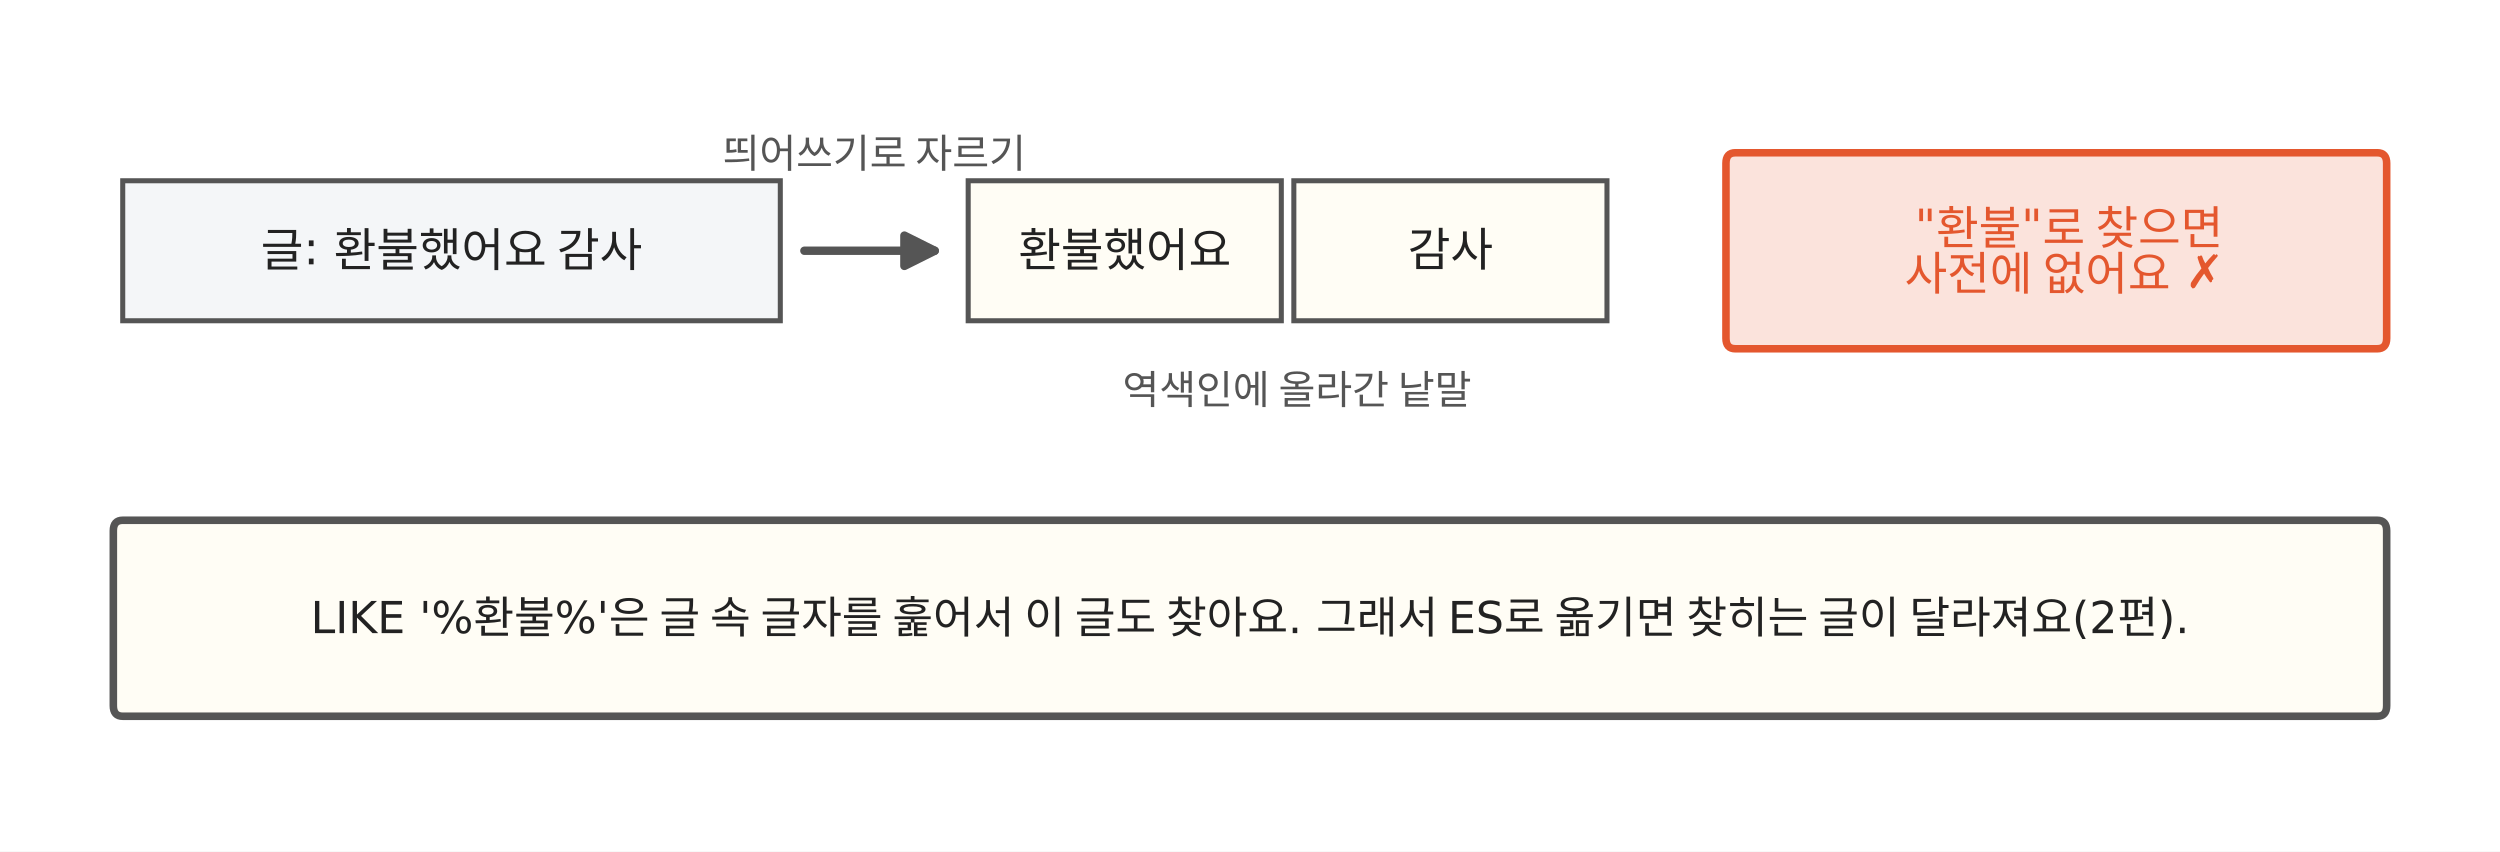
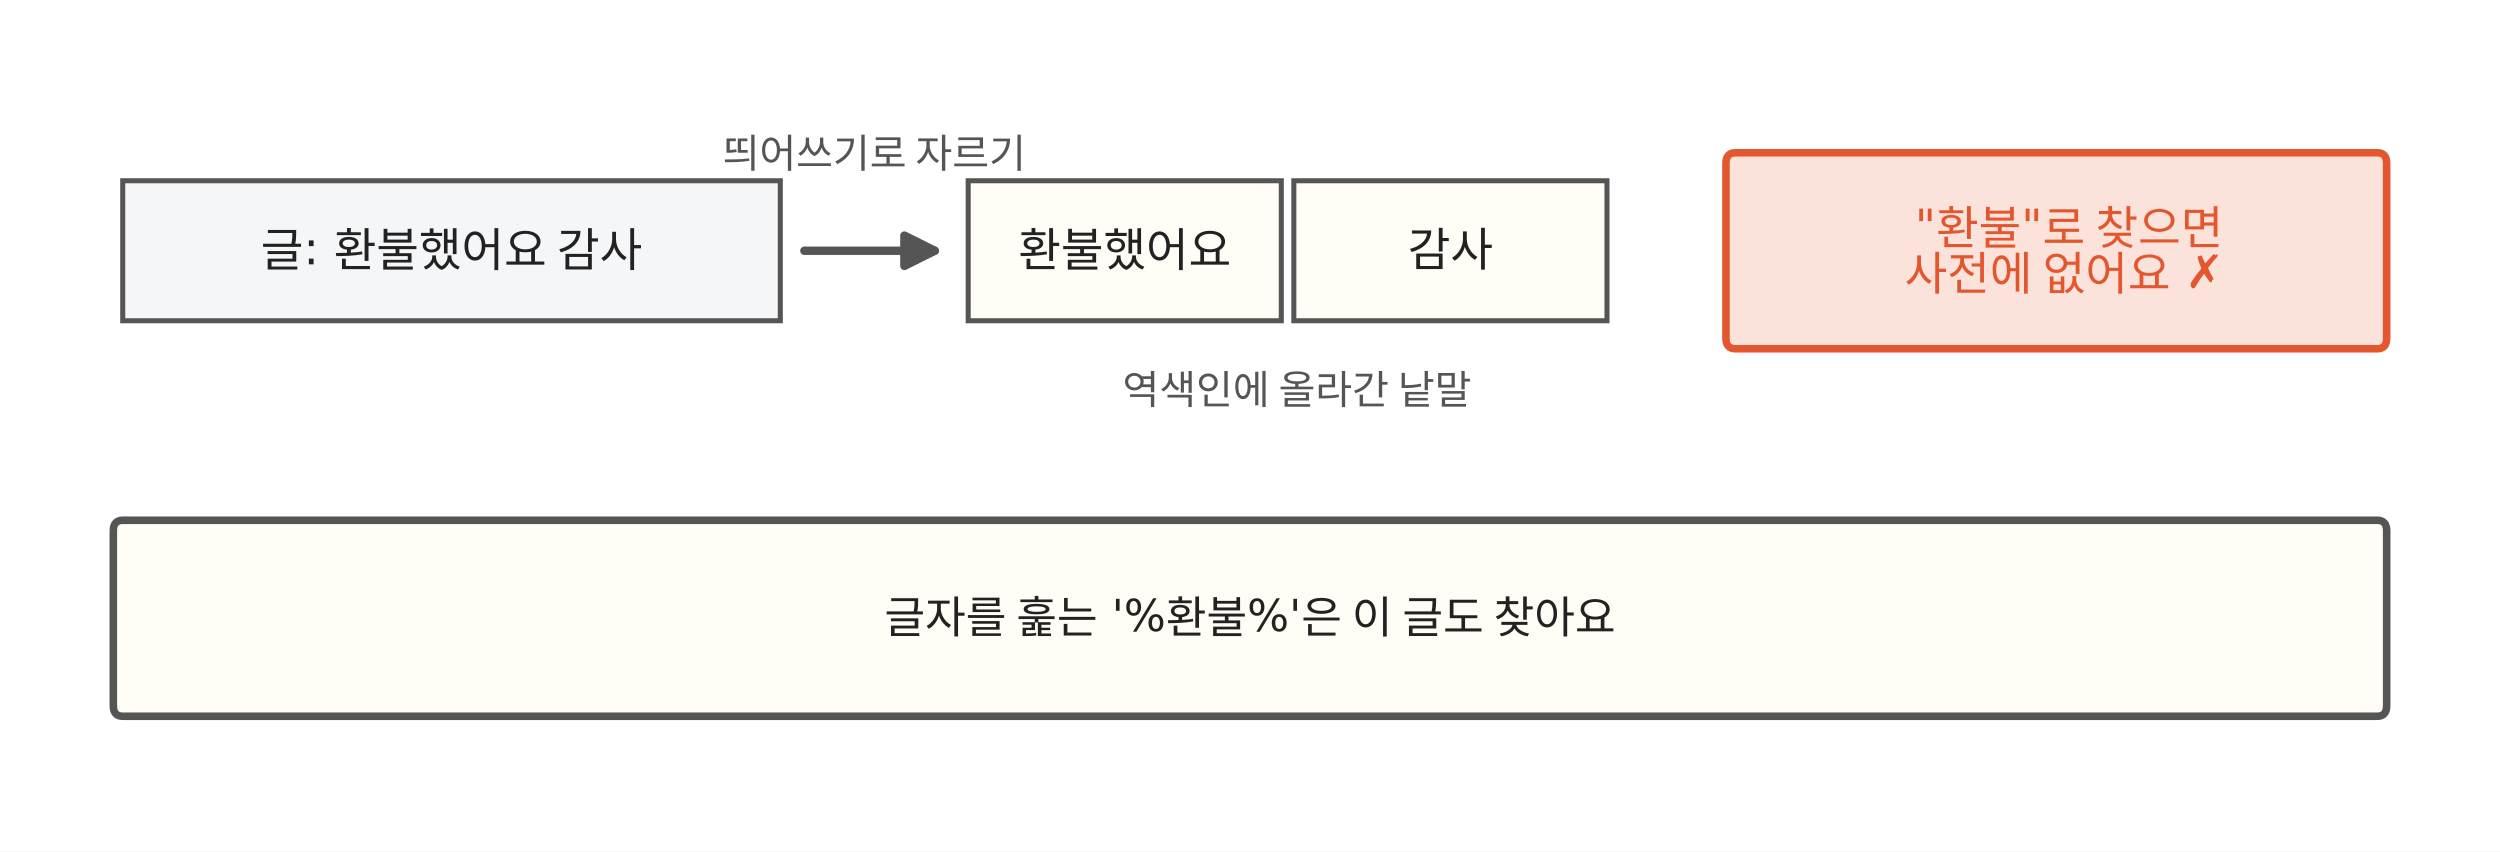
<svg xmlns="http://www.w3.org/2000/svg" width="594pt" height="202.32pt" viewBox="0 0 594 202.32" version="1.1">
  <defs>
    <style type="text/css">*{stroke-linejoin: round; stroke-linecap: butt}</style>
  </defs>
  <g id="figure_1">
    <g id="patch_1">
      <path d="M 0 202.32  L 594 202.32  L 594 0  L 0 0  z " style="fill: #ffffff" />
    </g>
    <g id="axes_1">
      <g id="patch_2">
-         <path d="M 29.16 76.212  L 185.4 76.212  L 185.4 42.948  L 29.16 42.948  z " clip-path="url(#pd7f6e88fb2)" style="fill: #f4f6f8; stroke: #555555; stroke-width: 1.2; stroke-linejoin: miter" />
+         <path d="M 29.16 76.212  L 185.4 76.212  L 185.4 42.948  L 29.16 42.948  z " clip-path="url(#p3650735e61)" style="fill: #f4f6f8; stroke: #555555; stroke-width: 1.2; stroke-linejoin: miter" />
      </g>
      <g id="patch_3">
-         <path d="M 191.123 59.58  Q 207.722 59.58 222.086 59.58  " clip-path="url(#pd7f6e88fb2)" style="fill: none; stroke: #555555; stroke-width: 2; stroke-linecap: round" />
-         <path d="M 214.886 55.98  L 222.086 59.58  L 214.886 63.18  z " clip-path="url(#pd7f6e88fb2)" style="fill: #555555; stroke: #555555; stroke-width: 2; stroke-linecap: round" />
+         <path d="M 191.123 59.58  Q 207.722 59.58 222.086 59.58  " clip-path="url(#p3650735e61)" style="fill: none; stroke: #555555; stroke-width: 2; stroke-linecap: round" />
+         <path d="M 214.886 55.98  L 222.086 59.58  L 214.886 63.18  z " clip-path="url(#p3650735e61)" style="fill: #555555; stroke: #555555; stroke-width: 2; stroke-linecap: round" />
      </g>
      <g id="patch_4">
-         <path d="M 230.04 76.212  L 304.44 76.212  L 304.44 42.948  L 230.04 42.948  z " clip-path="url(#pd7f6e88fb2)" style="fill: #fffdf5; stroke: #555555; stroke-width: 1.2; stroke-linejoin: miter" />
+         <path d="M 230.04 76.212  L 304.44 76.212  L 304.44 42.948  L 230.04 42.948  z " clip-path="url(#p3650735e61)" style="fill: #fffdf5; stroke: #555555; stroke-width: 1.2; stroke-linejoin: miter" />
      </g>
      <g id="patch_5">
-         <path d="M 307.416 76.212  L 381.816 76.212  L 381.816 42.948  L 307.416 42.948  z " clip-path="url(#pd7f6e88fb2)" style="fill: #fffdf5; stroke: #555555; stroke-width: 1.2; stroke-linejoin: miter" />
+         <path d="M 307.416 76.212  L 381.816 76.212  L 381.816 42.948  L 307.416 42.948  z " clip-path="url(#p3650735e61)" style="fill: #fffdf5; stroke: #555555; stroke-width: 1.2; stroke-linejoin: miter" />
      </g>
      <g id="patch_6">
-         <path d="M 412.32 82.865  L 564.84 82.865  Q 567.072 82.865 567.072 80.37  L 567.072 38.79  Q 567.072 36.295 564.84 36.295  L 412.32 36.295  Q 410.088 36.295 410.088 38.79  L 410.088 80.37  Q 410.088 82.865 412.32 82.865  z " clip-path="url(#pd7f6e88fb2)" style="fill: #fbe3dc; stroke: #e4572e; stroke-width: 1.8; stroke-linejoin: miter" />
+         <path d="M 412.32 82.865  L 564.84 82.865  Q 567.072 82.865 567.072 80.37  L 567.072 38.79  Q 567.072 36.295 564.84 36.295  L 412.32 36.295  Q 410.088 36.295 410.088 38.79  L 410.088 80.37  Q 410.088 82.865 412.32 82.865  z " clip-path="url(#p3650735e61)" style="fill: #fbe3dc; stroke: #e4572e; stroke-width: 1.8; stroke-linejoin: miter" />
      </g>
      <g id="patch_7">
-         <path d="M 29.16 170.183  L 564.84 170.183  Q 567.072 170.183 567.072 167.688  L 567.072 126.108  Q 567.072 123.613 564.84 123.613  L 29.16 123.613  Q 26.928 123.613 26.928 126.108  L 26.928 167.688  Q 26.928 170.183 29.16 170.183  z " clip-path="url(#pd7f6e88fb2)" style="fill: #fffdf5; stroke: #555555; stroke-width: 1.8; stroke-linejoin: miter" />
+         <path d="M 29.16 170.183  L 564.84 170.183  Q 567.072 170.183 567.072 167.688  L 567.072 126.108  Q 567.072 123.613 564.84 123.613  L 29.16 123.613  Q 26.928 123.613 26.928 126.108  L 26.928 167.688  Q 26.928 170.183 29.16 170.183  z " clip-path="url(#p3650735e61)" style="fill: #fffdf5; stroke: #555555; stroke-width: 1.8; stroke-linejoin: miter" />
      </g>
      <g id="text_1">
        <text style="fill: #222222; font: 11px 'Apple SD Gothic Neo', 'Noto Sans KR', 'Malgun Gothic', 'DejaVu Sans', 'Bitstream Vera Sans', 'Computer Modern Sans Serif', 'Lucida Grande', 'Verdana', 'Geneva', 'Lucid', 'Arial', 'Helvetica', 'Avant Garde', sans-serif; text-anchor: middle" x="107.28" y="63.304" transform="rotate(-0 107.28 63.30367)">글: 환불했어요 감사</text>
      </g>
      <g id="text_2">
        <text style="fill: #555555; font: 9.5px 'Apple SD Gothic Neo', 'Noto Sans KR', 'Malgun Gothic', 'DejaVu Sans', 'Bitstream Vera Sans', 'Computer Modern Sans Serif', 'Lucida Grande', 'Verdana', 'Geneva', 'Lucid', 'Arial', 'Helvetica', 'Avant Garde', sans-serif; text-anchor: middle" x="207.72" y="39.856" transform="rotate(-0 207.72 39.85639)">띄어쓰기로 자르기</text>
      </g>
      <g id="text_3">
        <text style="fill: #222222; font: 11px 'Apple SD Gothic Neo', 'Noto Sans KR', 'Malgun Gothic', 'DejaVu Sans', 'Bitstream Vera Sans', 'Computer Modern Sans Serif', 'Lucida Grande', 'Verdana', 'Geneva', 'Lucid', 'Arial', 'Helvetica', 'Avant Garde', sans-serif; text-anchor: middle" x="267.24" y="63.304" transform="rotate(-0 267.24 63.30367)">환불했어요</text>
      </g>
      <g id="text_4">
        <text style="fill: #222222; font: 11px 'Apple SD Gothic Neo', 'Noto Sans KR', 'Malgun Gothic', 'DejaVu Sans', 'Bitstream Vera Sans', 'Computer Modern Sans Serif', 'Lucida Grande', 'Verdana', 'Geneva', 'Lucid', 'Arial', 'Helvetica', 'Avant Garde', sans-serif; text-anchor: middle" x="344.616" y="63.222" transform="rotate(-0 344.616 63.22203)">감사</text>
      </g>
      <g id="text_5">
        <text style="fill: #555555; font: 9.5px 'Apple SD Gothic Neo', 'Noto Sans KR', 'Malgun Gothic', 'DejaVu Sans', 'Bitstream Vera Sans', 'Computer Modern Sans Serif', 'Lucida Grande', 'Verdana', 'Geneva', 'Lucid', 'Arial', 'Helvetica', 'Avant Garde', sans-serif; text-anchor: middle" x="308.16" y="95.994" transform="rotate(-0 308.16 95.99384)">역색인에 올라간 낱말</text>
      </g>
      <g id="text_6">
        <text style="fill: #e4572e; font: 11px 'Apple SD Gothic Neo', 'Noto Sans KR', 'Malgun Gothic', 'DejaVu Sans', 'Bitstream Vera Sans', 'Computer Modern Sans Serif', 'Lucida Grande', 'Verdana', 'Geneva', 'Lucid', 'Arial', 'Helvetica', 'Avant Garde', sans-serif" transform="translate(454.9484 57.5768)">"환불"로 찾으면</text>
        <text style="fill: #e4572e; font: 11px 'Apple SD Gothic Neo', 'Noto Sans KR', 'Malgun Gothic', 'DejaVu Sans', 'Bitstream Vera Sans', 'Computer Modern Sans Serif', 'Lucida Grande', 'Verdana', 'Geneva', 'Lucid', 'Arial', 'Helvetica', 'Avant Garde', sans-serif" transform="translate(452.5335 68.92055)">사전에 없어요 ✗</text>
      </g>
      <g id="text_7">
-         <text style="fill: #222222; font: 10.5px 'Apple SD Gothic Neo', 'Noto Sans KR', 'Malgun Gothic', 'DejaVu Sans', 'Bitstream Vera Sans', 'Computer Modern Sans Serif', 'Lucida Grande', 'Verdana', 'Geneva', 'Lucid', 'Arial', 'Helvetica', 'Avant Garde', sans-serif; text-anchor: middle" x="297" y="150.432" transform="rotate(-0 297 150.4319)">LIKE '%환불%'은 글 속 글자를 훑어서 이 글도 찾아요. 그래서 ES로 옮기면 찾히는 글이 달라져요(2편).</text>
+         <text style="fill: #222222; font: 10.5px 'Apple SD Gothic Neo', 'Noto Sans KR', 'Malgun Gothic', 'DejaVu Sans', 'Bitstream Vera Sans', 'Computer Modern Sans Serif', 'Lucida Grande', 'Verdana', 'Geneva', 'Lucid', 'Arial', 'Helvetica', 'Avant Garde', sans-serif; text-anchor: middle" x="297" y="150.416" transform="rotate(-0 297 150.4163)">글자를 훑는 '%환불%'은 이 글도 찾아요</text>
      </g>
    </g>
  </g>
  <defs>
-     <clipPath id="pd7f6e88fb2">
+     <clipPath id="p3650735e61">
      <rect x="18" y="18" width="558" height="166.32" />
    </clipPath>
  </defs>
</svg>
